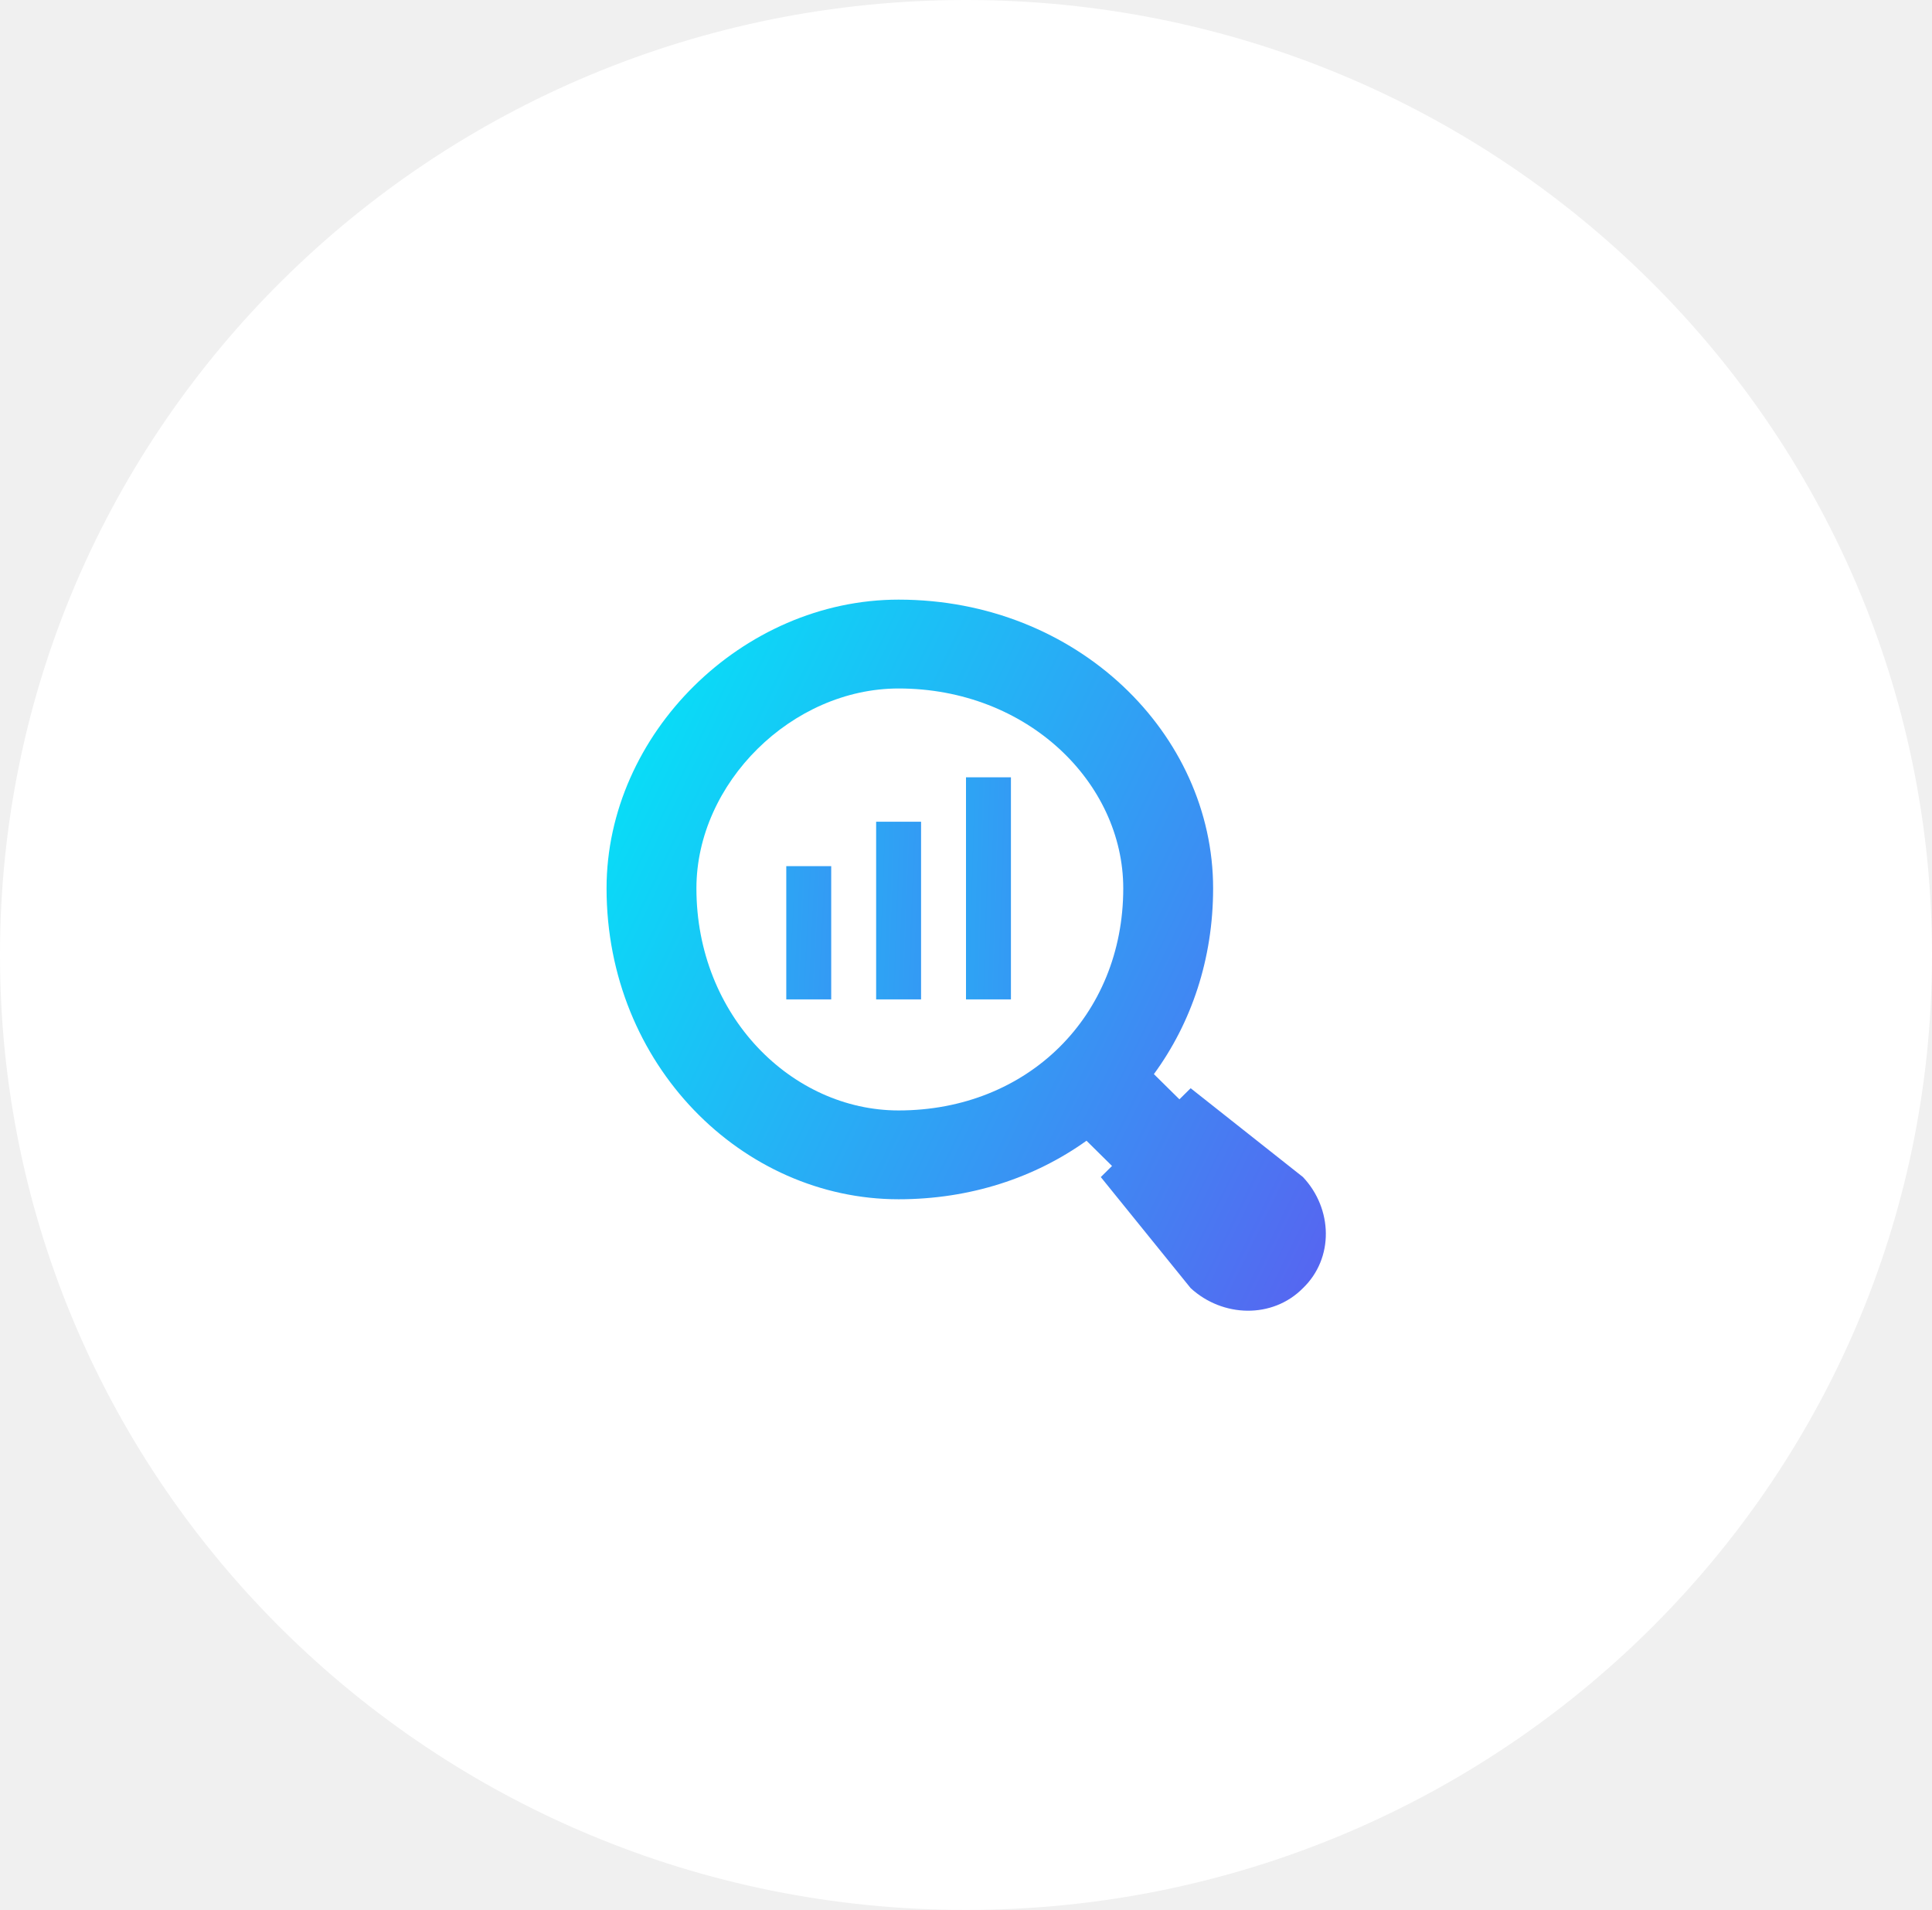
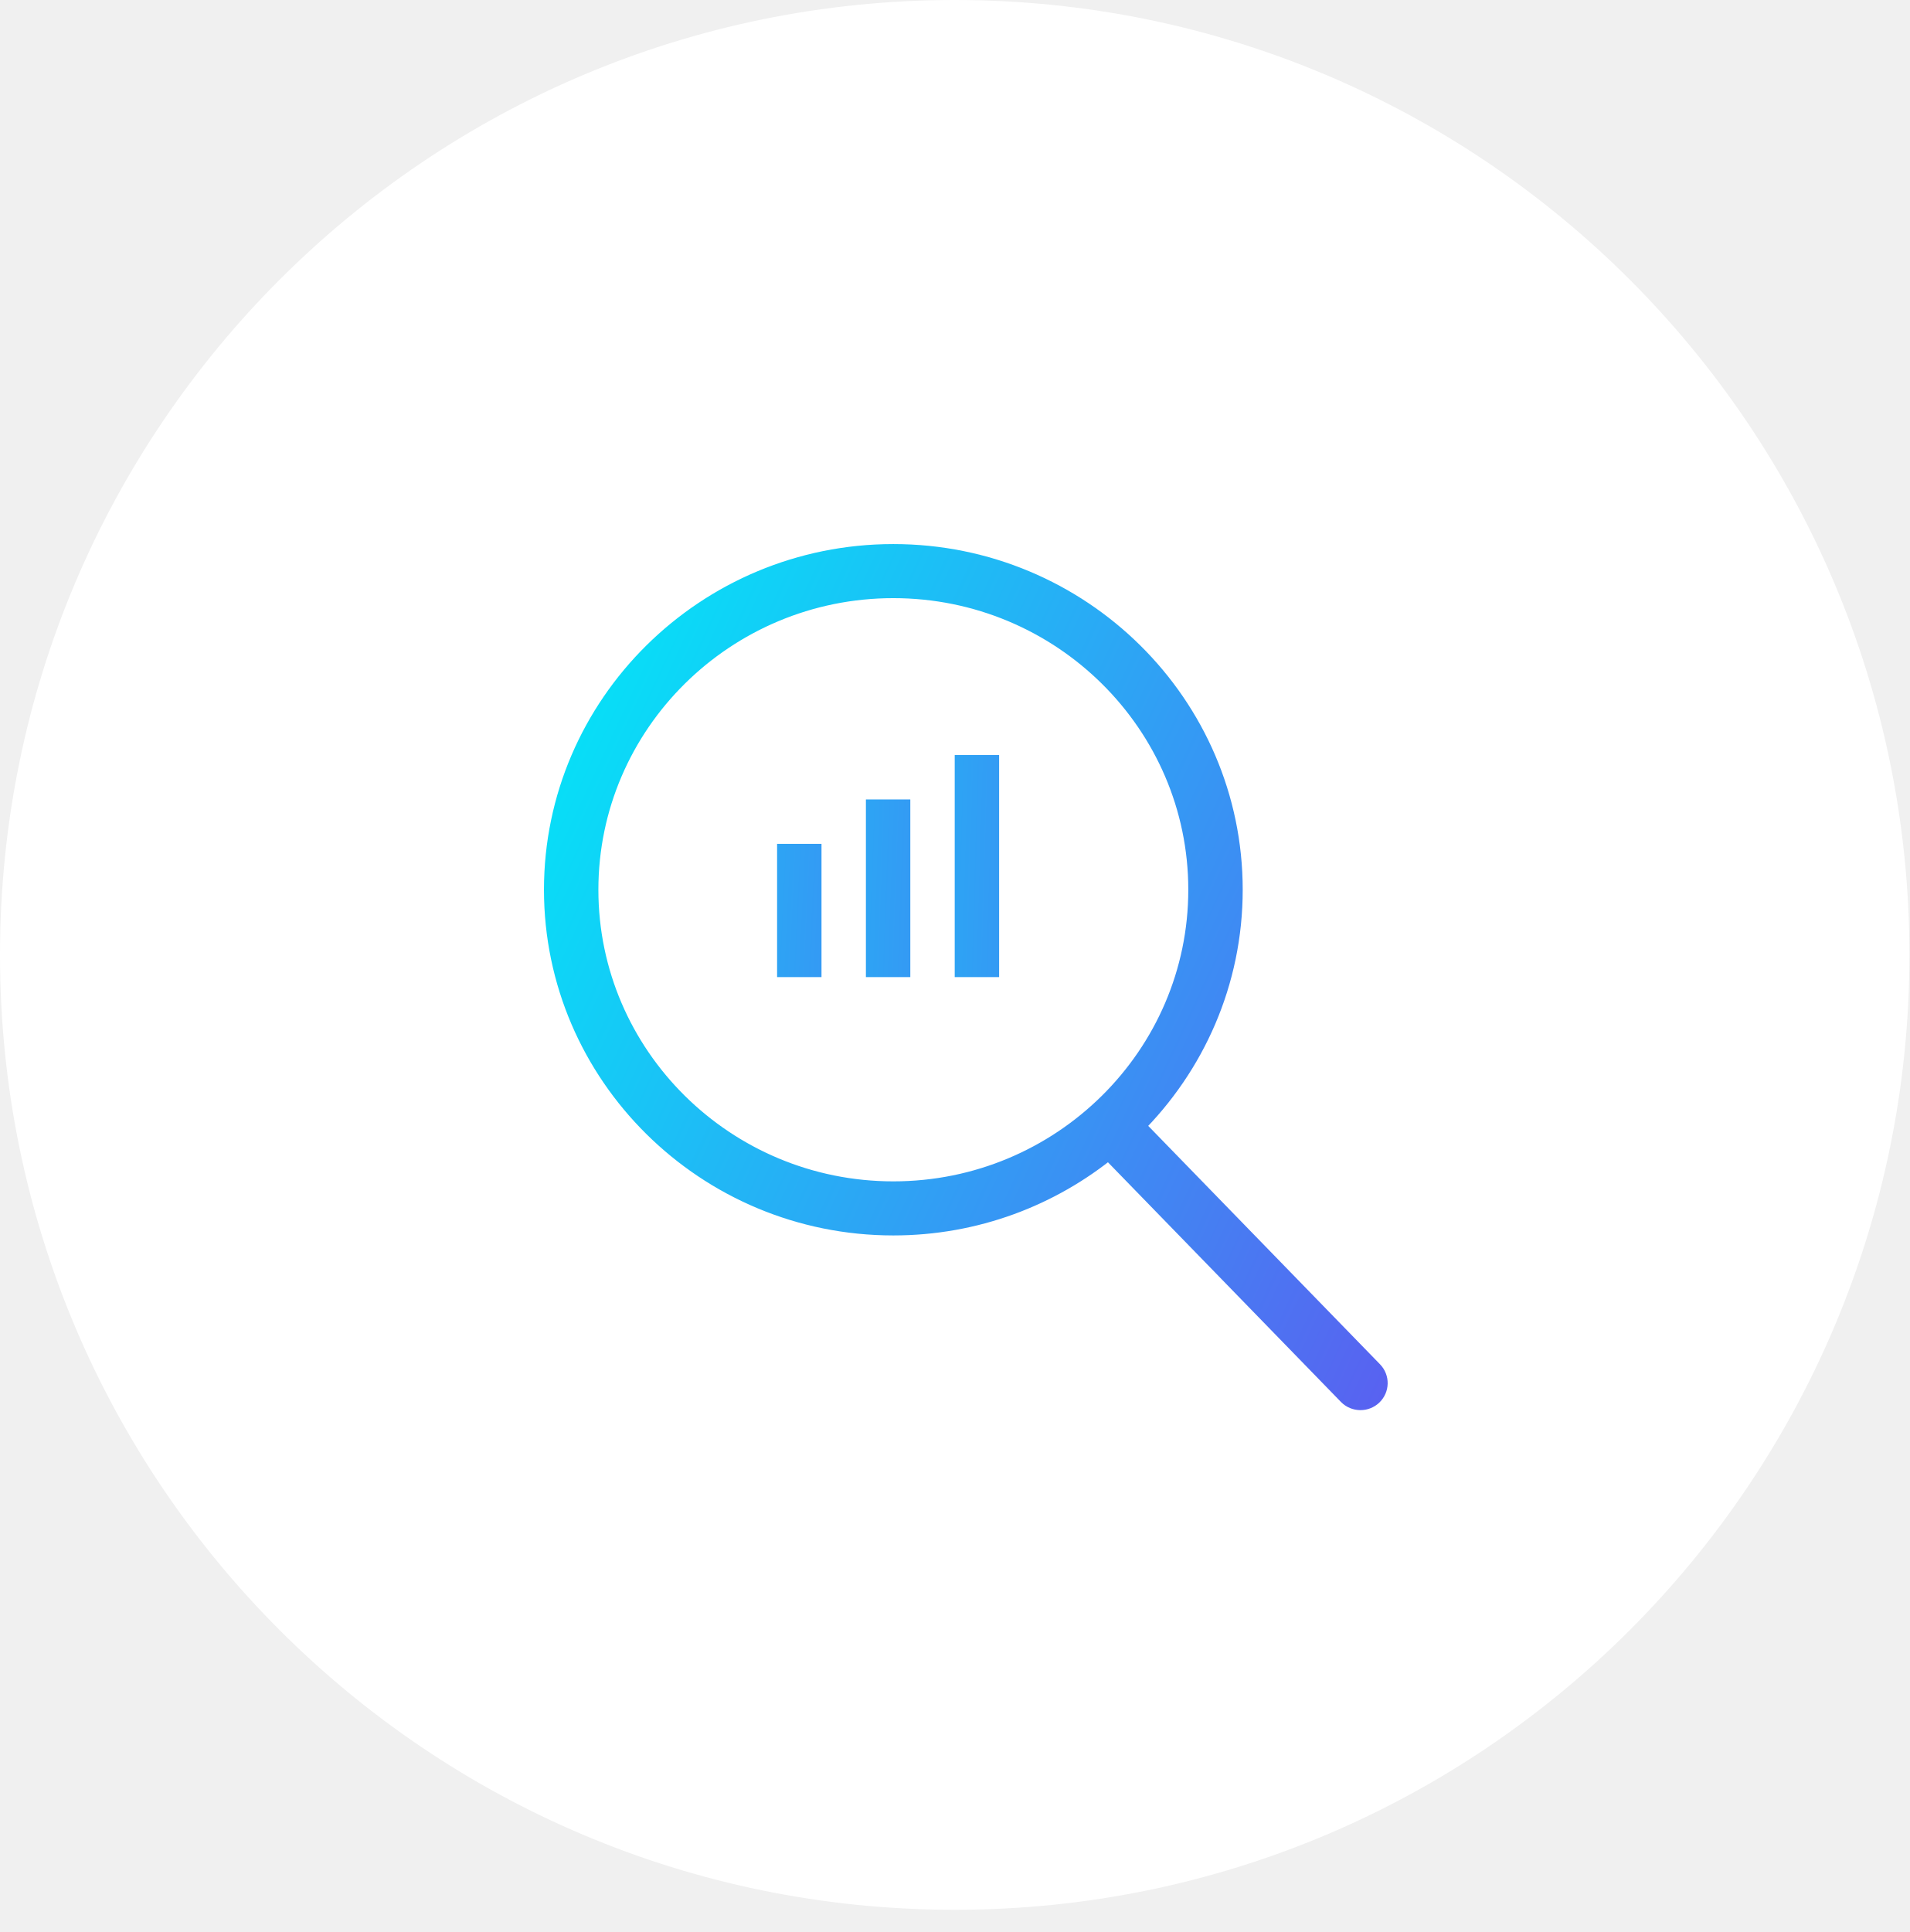
- <svg xmlns="http://www.w3.org/2000/svg" width="86px" height="85px" viewBox="0 0 86 85" version="1.1">
+ <svg xmlns="http://www.w3.org/2000/svg" width="86px" height="87px" viewBox="0 0 86 87" version="1.1">
  <defs>
-     <linearGradient x1="0%" y1="0%" x2="149.461%" y2="71.875%" id="linearGradient-1">
+     <linearGradient x1="-757.095%" y1="-66.945%" x2="1051.413%" y2="200.294%" id="linearGradient-1">
      <stop stop-color="#00EAF8" offset="0%" />
      <stop stop-color="#6D42EF" offset="100%" />
    </linearGradient>
-     <linearGradient x1="-757.095%" y1="-66.945%" x2="1051.413%" y2="200.294%" id="linearGradient-2">
+     <linearGradient x1="0%" y1="0%" x2="149.461%" y2="71.875%" id="linearGradient-2">
      <stop stop-color="#00EAF8" offset="0%" />
      <stop stop-color="#6D42EF" offset="100%" />
    </linearGradient>
  </defs>
-   <g id="Page-1" stroke="none" stroke-width="1" fill="none" fill-rule="evenodd">
-     <g id="02_10-Rakam-Pre-Build" transform="translate(-468, -1634)">
-       <g id="Products1" transform="translate(0, 1519)">
-         <g id="Group" transform="translate(456, 115)">
-           <g id="1">
-             <g id="ic/advertisement" transform="translate(12, 0)">
-               <g>
-                 <ellipse id="Oval-4" fill="#FFFFFF" cx="43" cy="42.5" rx="43" ry="42.5" />
-                 <path d="M51.364,47.802 L52.5,48.924 L53,48.43 L58,52.384 C59.324,53.791 59.39,55.987 58,57.326 C56.645,58.699 54.424,58.635 53,57.326 L49,52.384 L49.5,51.89 L48.364,50.767 C46.058,52.417 43.182,53.372 40,53.372 C33.044,53.372 27,47.398 27,39.535 C27,32.66 33.044,26.686 40,26.686 C47.956,26.686 54,32.66 54,39.535 C54,42.68 53.033,45.522 51.364,47.802 Z M40,30.64 C35.253,30.64 31,34.843 31,39.535 C31,45.215 35.253,49.419 40,49.419 C45.747,49.419 50,45.215 50,39.535 C50,34.843 45.747,30.64 40,30.64 Z" id="Combined-Shape" fill="url(#linearGradient-1)" />
-                 <polygon id="Fill-7" fill="url(#linearGradient-2)" points="43 44.477 45 44.477 45 34.593 43 34.593" />
-                 <polygon id="Fill-8" fill="url(#linearGradient-2)" points="39 44.477 41 44.477 41 36.57 39 36.57" />
-                 <polygon id="Fill-9" fill="url(#linearGradient-2)" points="35 44.477 37 44.477 37 38.547 35 38.547" />
-               </g>
-             </g>
-           </g>
-         </g>
+   <g id="Symbols" stroke="none" stroke-width="1" fill="none" fill-rule="evenodd">
+     <g id="ic/advertisement">
+       <g>
+         <circle id="Oval-4" fill="#FFFFFF" cx="43" cy="43" r="43" />
+         <polygon id="Fill-7" fill="url(#linearGradient-1)" points="43 44 45 44 45 34 43 34" />
+         <polygon id="Fill-8" fill="url(#linearGradient-1)" points="39 44 41 44 41 36 39 36" />
+         <polygon id="Fill-9" fill="url(#linearGradient-1)" points="35 44 37 44 37 38 35 38" />
+         <path d="M61.798,61.785 L51.018,50.699 C53.767,47.972 55.471,44.212 55.471,40.066 C55.471,31.758 48.637,25 40.235,25 C31.834,25 25,31.758 25,40.066 C25,48.374 31.834,55.133 40.235,55.133 C43.923,55.133 47.308,53.829 49.945,51.666 L60.752,62.78 C60.894,62.927 61.084,63 61.275,63 C61.456,63 61.637,62.933 61.777,62.8 C62.066,62.525 62.075,62.071 61.798,61.785 Z M40.235,53.698 C32.634,53.698 26.451,47.583 26.451,40.066 C26.451,32.55 32.634,26.435 40.235,26.435 C47.836,26.435 54.02,32.55 54.02,40.066 C54.02,47.583 47.836,53.698 40.235,53.698 Z" id="Shape" stroke="url(#linearGradient-2)" fill="url(#linearGradient-2)" fill-rule="nonzero" />
      </g>
    </g>
  </g>
</svg>
